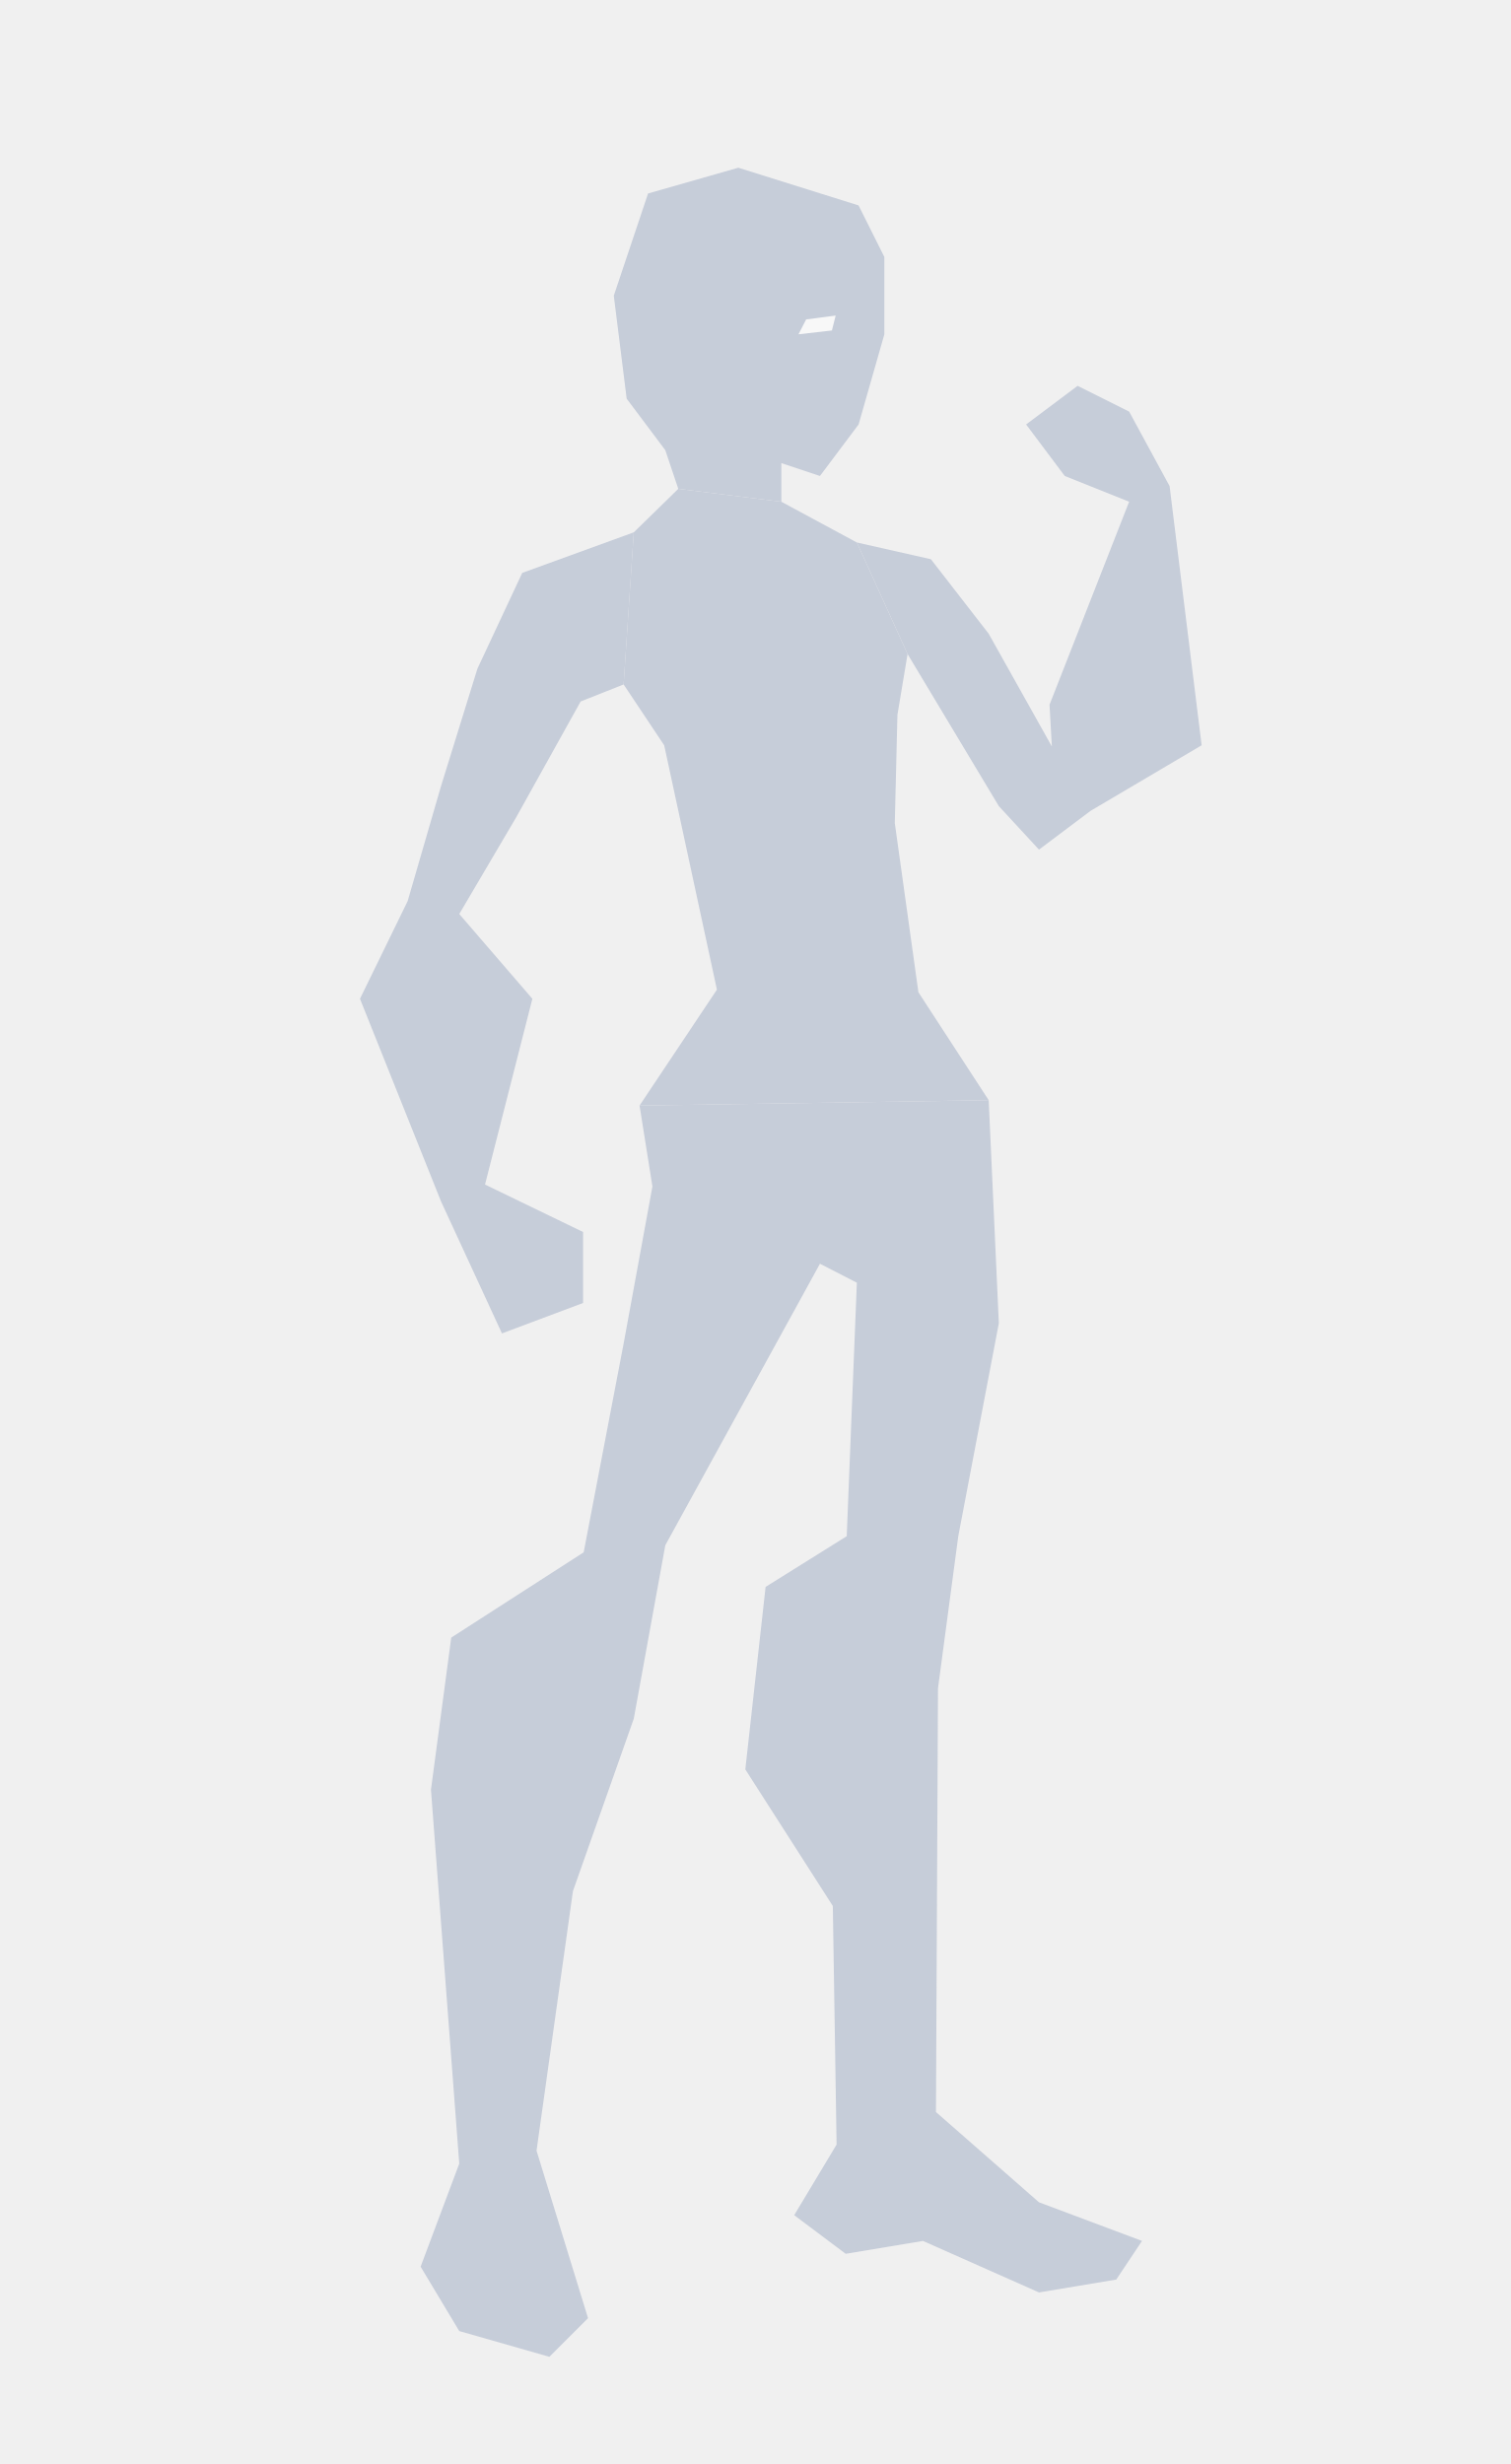
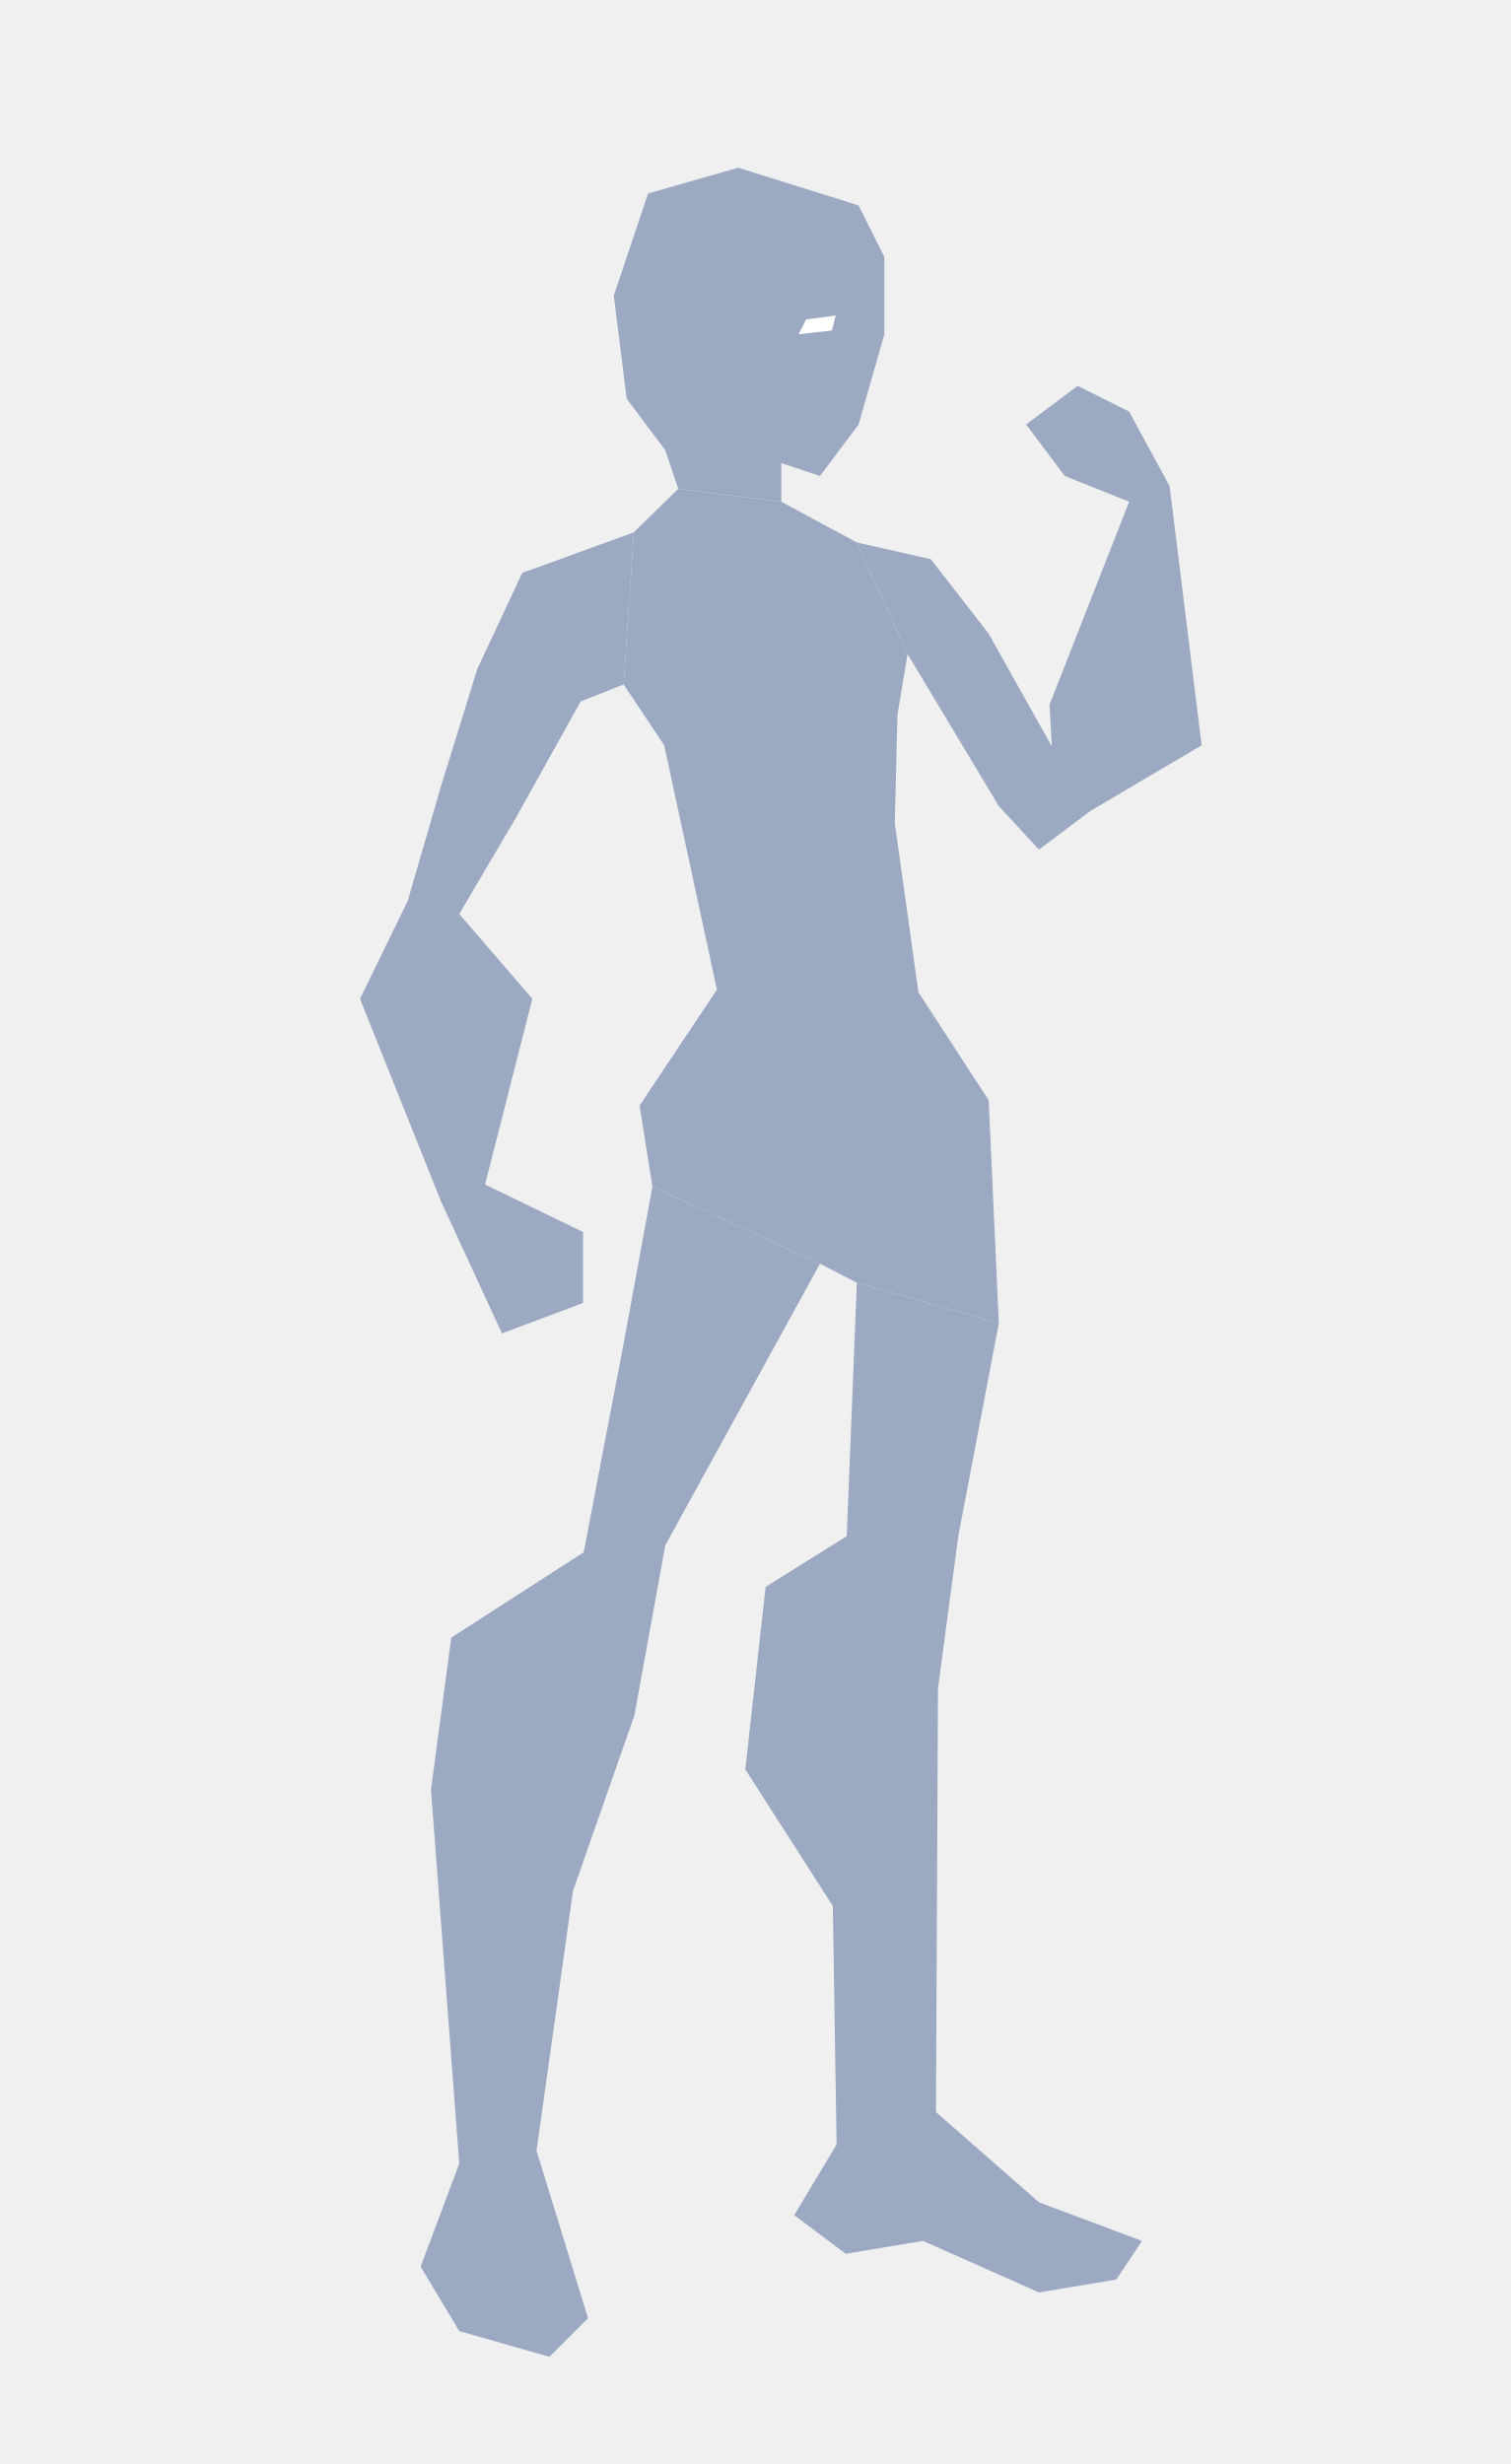
- <svg xmlns="http://www.w3.org/2000/svg" viewBox="0 0 149 243">
+ <svg xmlns="http://www.w3.org/2000/svg" id="_50000" data-name="50000" viewBox="0 0 149 243">
  <defs>
-     <style>.cls-1{opacity:0.5;}.cls-2{fill:#9ca9c2;}.cls-3{fill:#fff;}</style>
+     <style>.cls-1{fill:#9ca9c2;}.cls-2{fill:#fff;}</style>
  </defs>
-   <g id="_5_0_0_0_0" data-name="5 0 0 0 0" class="cls-1">
-     <polygon class="cls-2" points="89.5 64.5 98.5 79.5 102.46 83.79 107.54 79.97 118.5 73.5 115.34 47.94 111.35 40.59 106.27 38.05 101.19 41.86 105 46.94 111.35 49.48 103.5 69.5 103.73 73.62 97.5 62.5 91.8 55.15 84.5 53.5 89.5 64.5" />
-     <polygon class="cls-2" points="77.05 49.48 77.05 45.67 80.86 46.94 84.67 41.86 87.21 32.97 87.21 25.34 84.67 20.26 72.81 16.54 63.91 19.08 60.53 29.16 61.8 39.32 65.61 44.4 66.89 48.21 77.05 49.48" />
-     <polygon class="cls-2" points="63.07 109.03 70.7 97.6 65.5 73.5 61.5 67.5 62.5 52.5 66.89 48.21 77.05 49.48 84.5 53.5 89.5 64.5 88.5 70.5 88.24 81.17 90.57 97.86 97.5 108.5 63.07 109.03" />
-     <polygon class="cls-2" points="97.5 108.5 98.5 130.5 94.5 151.5 92.5 166.5 92.3 208.29 102.46 217.19 112.62 221 110.08 224.81 102.46 226.08 91.02 221 83.4 222.27 78.32 218.46 82.5 211.5 82.13 187.97 73.5 174.5 75.5 156.5 83.5 151.5 84.5 126.5 80.86 124.63 65.61 152.39 62.5 169.5 56.5 186.5 52.91 212.1 57.99 228.62 54.18 232.43 45.29 229.89 41.48 223.54 45.29 213.38 42.5 176.5 44.5 161.5 57.56 153.09 61.5 132.5 64.34 117.01 63.07 109.03 97.5 108.5" />
-     <polygon class="cls-2" points="61.5 67.5 57.26 69.18 50.9 80.61 45.29 90.14 52.5 98.5 47.83 116.82 57.5 121.5 57.5 128.5 49.5 131.5 43.5 118.5 35.5 98.5 40.2 88.87 43.5 77.5 47.08 65.95 51.5 56.5 62.5 52.5 61.5 67.5" />
-     <polygon class="cls-3" points="82.04 32.59 82.41 31.12 79.5 31.5 78.74 32.97 82.04 32.59" />
-   </g>
+   <polygon class="cls-1" points="61.5 67.5 57.26 69.18 50.9 80.61 45.29 90.14 52.5 98.5 47.83 116.82 57.5 121.5 57.5 128.5 49.5 131.5 43.5 118.5 35.5 98.5 40.2 88.87 43.5 77.5 47.08 65.95 51.5 56.5 62.5 52.5 61.5 67.5" />
+   <polygon class="cls-1" points="89.5 64.5 98.5 79.5 102.46 83.79 107.54 79.97 118.5 73.5 115.34 47.94 111.35 40.59 106.27 38.05 101.19 41.86 105 46.94 111.35 49.48 103.5 69.5 103.73 73.62 97.5 62.5 91.8 55.15 84.5 53.5 89.5 64.5" />
+   <polygon class="cls-1" points="80.86 124.63 65.61 152.39 62.56 169.18 56.5 186.5 52.91 212.1 57.99 228.62 54.18 232.43 45.29 229.89 41.48 223.54 45.29 213.38 42.5 176.5 44.5 161.5 57.56 153.09 61.5 132.5 64.34 117.01 80.86 124.63" />
+   <polygon class="cls-1" points="98.5 130.5 97.5 108.5 90.57 97.86 88.24 81.17 88.5 70.5 89.5 64.5 84.5 53.5 77.05 49.48 66.89 48.21 62.5 52.5 61.5 67.5 65.5 73.5 70.7 97.6 63.07 109.03 64.34 117.01 80.86 124.63 84.5 126.5 98.5 130.5" />
+   <polygon class="cls-1" points="98.5 130.5 94.5 151.5 92.5 166.5 92.3 208.29 102.46 217.19 112.62 221 110.08 224.81 102.46 226.08 91.02 221 83.4 222.27 78.32 218.46 82.5 211.5 82.13 187.97 73.5 174.5 75.5 156.5 83.5 151.5 84.5 126.5 98.5 130.5" />
+   <polygon class="cls-1" points="77.05 49.48 77.05 45.67 80.86 46.94 84.67 41.86 87.21 32.97 87.21 25.34 84.67 20.26 72.81 16.54 63.91 19.08 60.53 29.16 61.8 39.32 65.61 44.4 66.89 48.21 77.05 49.48" />
+   <polygon class="cls-2" points="82.04 32.59 82.41 31.12 79.5 31.5 78.74 32.97 82.04 32.59" />
</svg>
